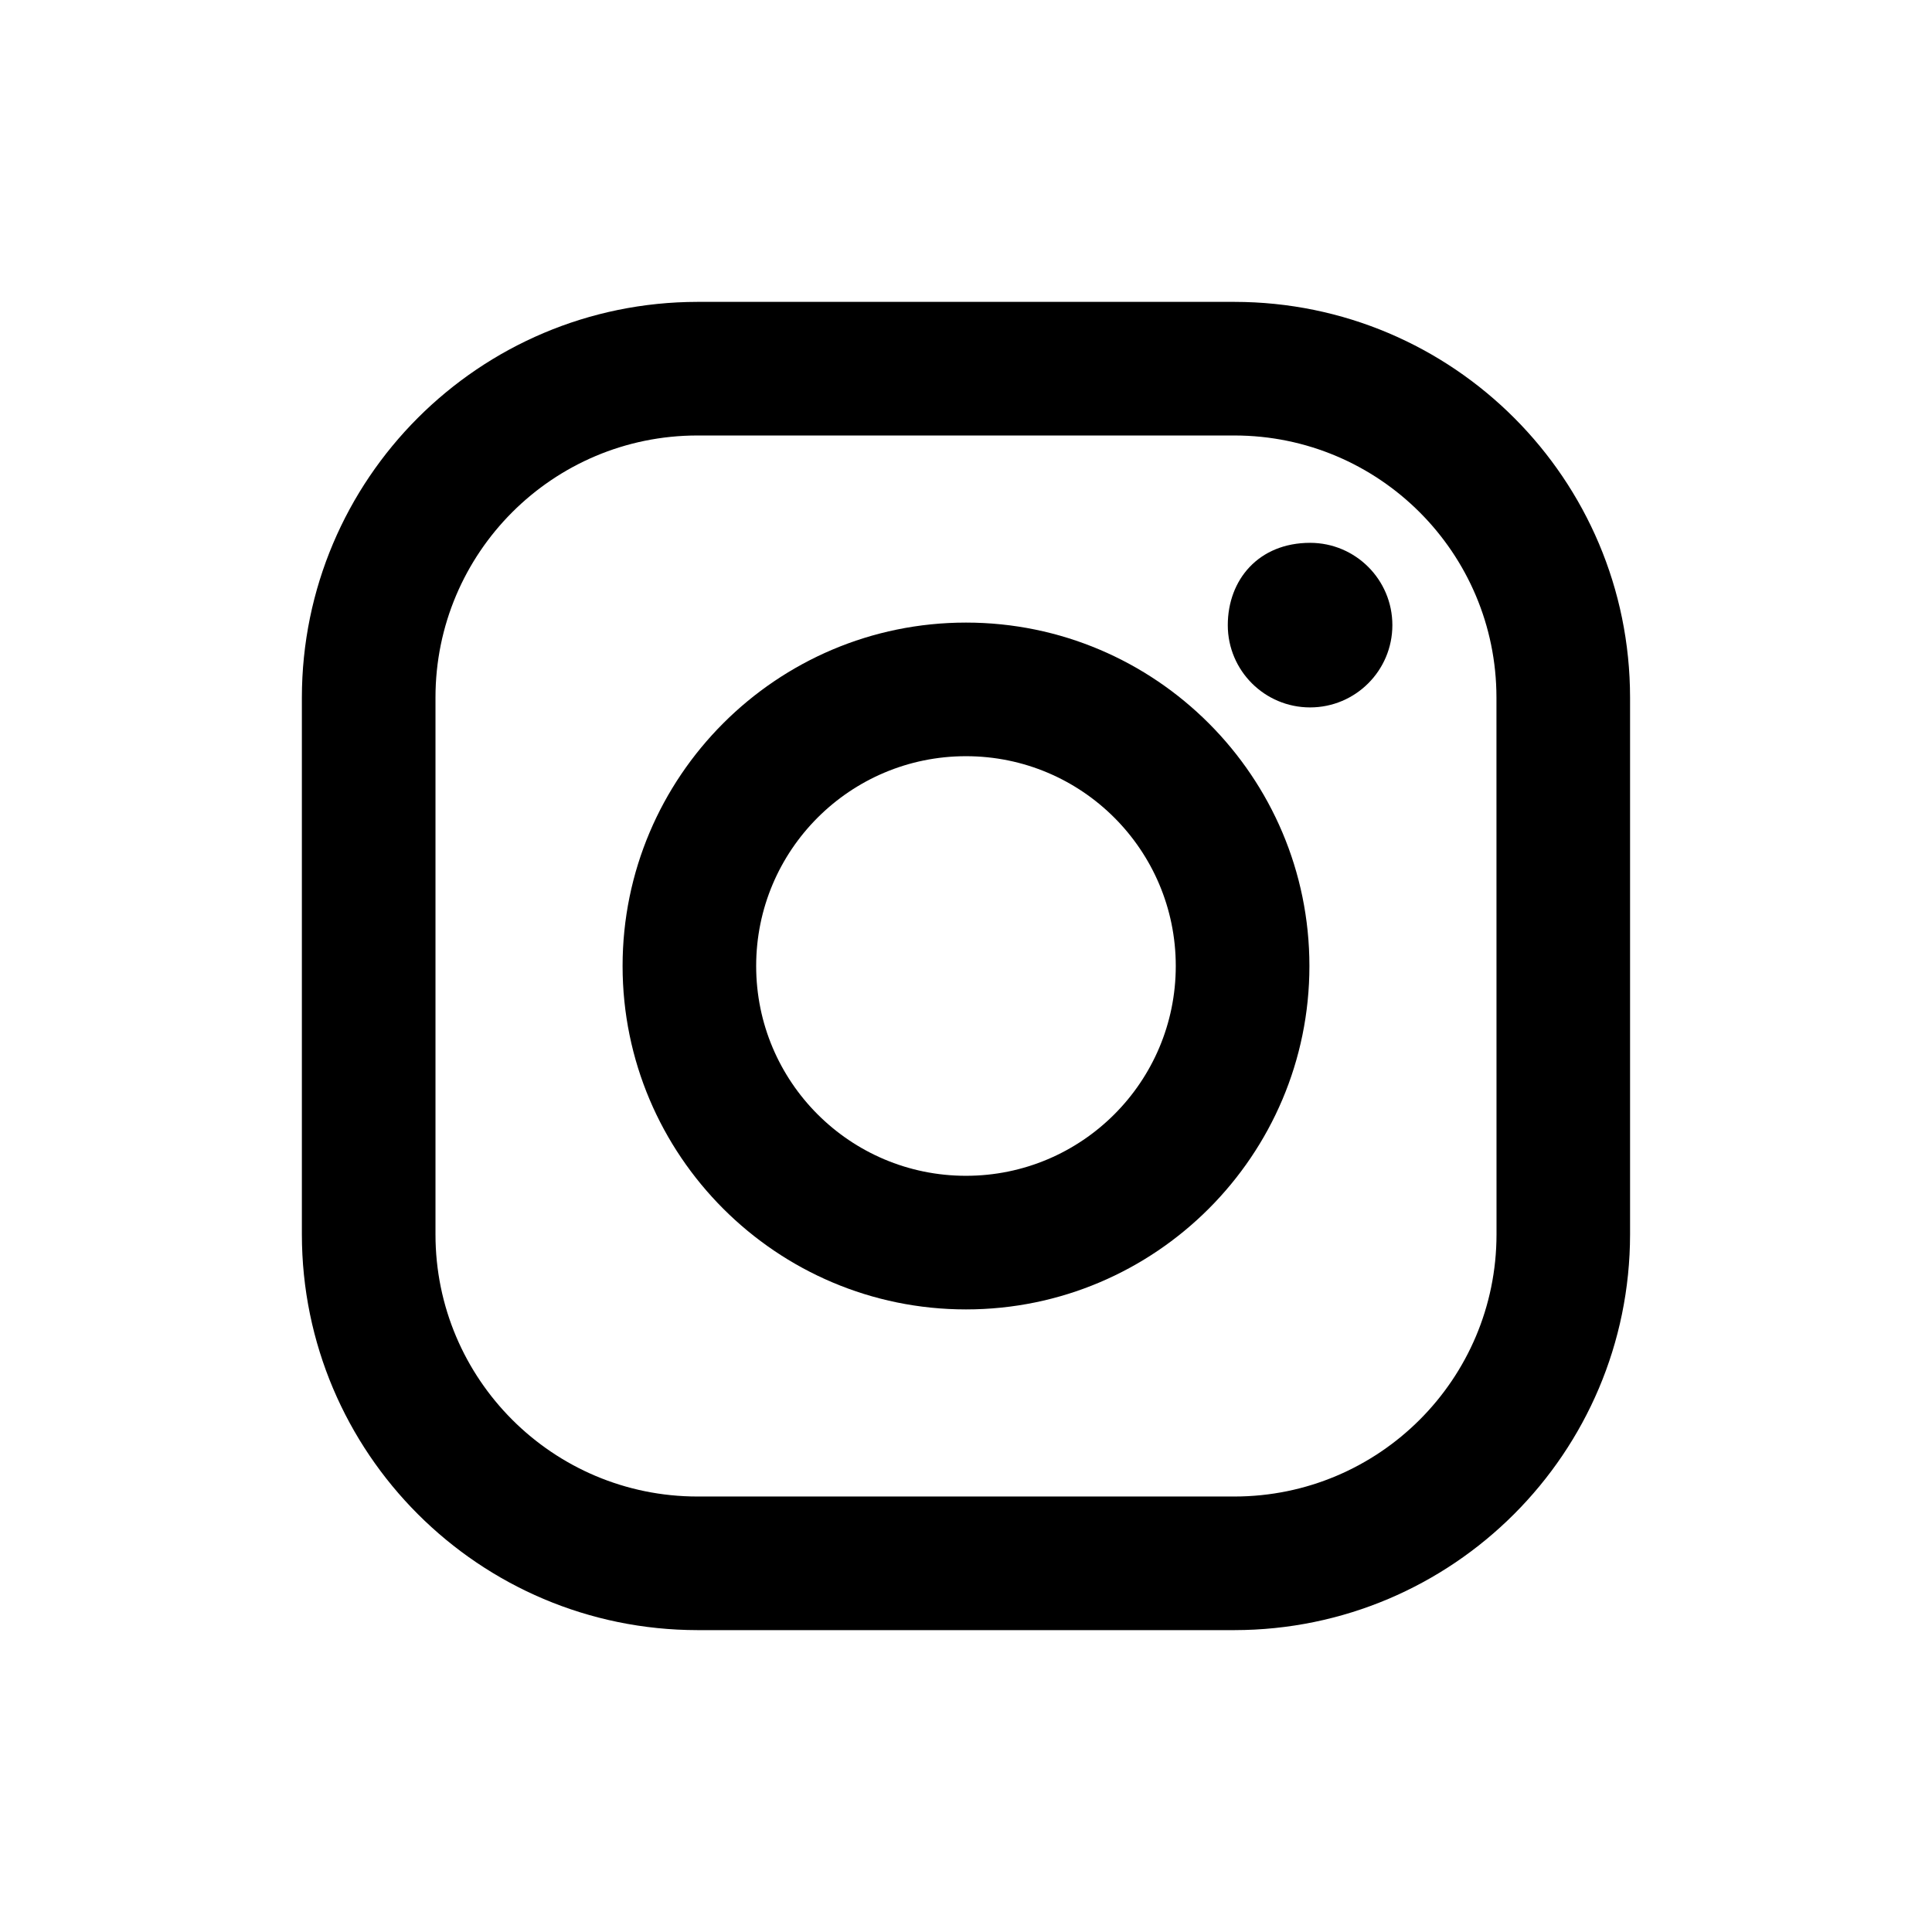
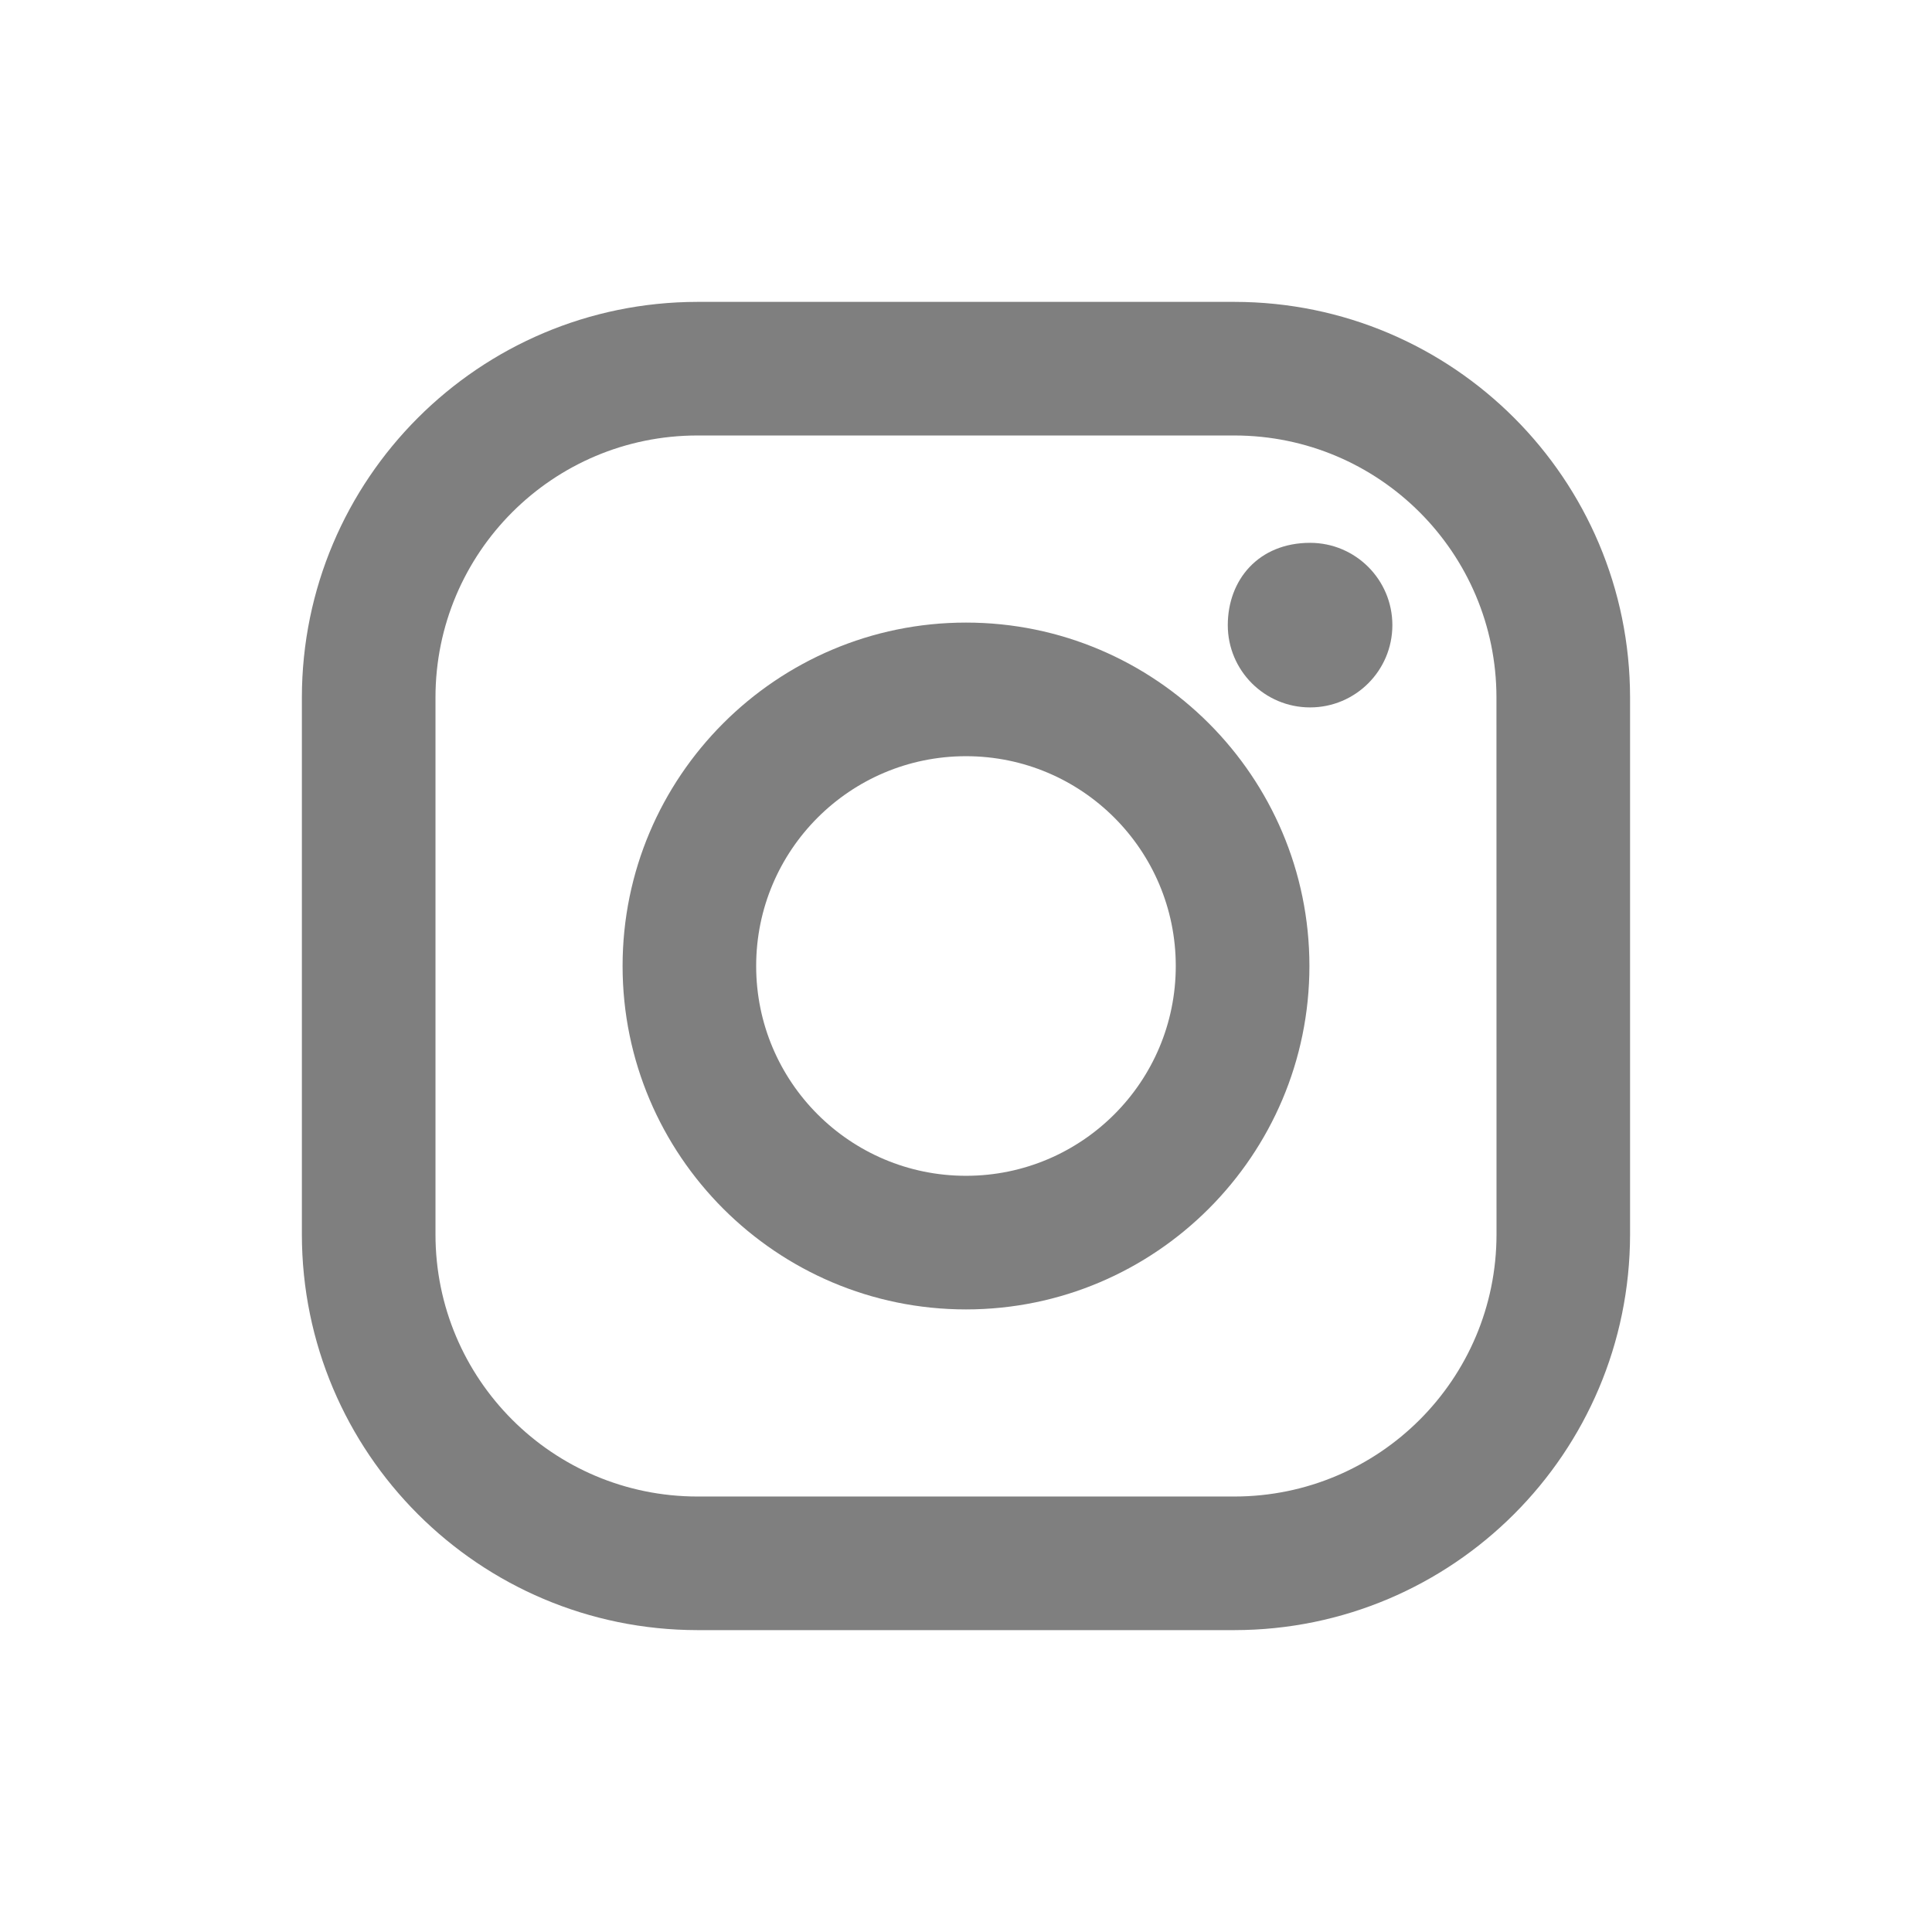
- <svg xmlns="http://www.w3.org/2000/svg" fill="#000000" width="800px" height="800px" viewBox="0 0 32 32">
+ <svg xmlns="http://www.w3.org/2000/svg" fill="rgb(127,127,127)" width="800px" height="800px" viewBox="0 0 32 32">
  <path d="M20.445 5h-8.891A6.559 6.559 0 0 0 5 11.554v8.891A6.559 6.559 0 0 0 11.554 27h8.891a6.56 6.56 0 0 0 6.554-6.555v-8.891A6.557 6.557 0 0 0 20.445 5zm4.342 15.445a4.343 4.343 0 0 1-4.342 4.342h-8.891a4.341 4.341 0 0 1-4.341-4.342v-8.891a4.34 4.34 0 0 1 4.341-4.341h8.891a4.342 4.342 0 0 1 4.341 4.341l.001 8.891z" />
  <path d="M16 10.312c-3.138 0-5.688 2.551-5.688 5.688s2.551 5.688 5.688 5.688 5.688-2.551 5.688-5.688-2.55-5.688-5.688-5.688zm0 9.163a3.475 3.475 0 1 1-.001-6.95 3.475 3.475 0 0 1 .001 6.95zM21.7 8.991a1.363 1.363 0 1 1-1.364 1.364c0-.752.51-1.364 1.364-1.364z" />
</svg>
